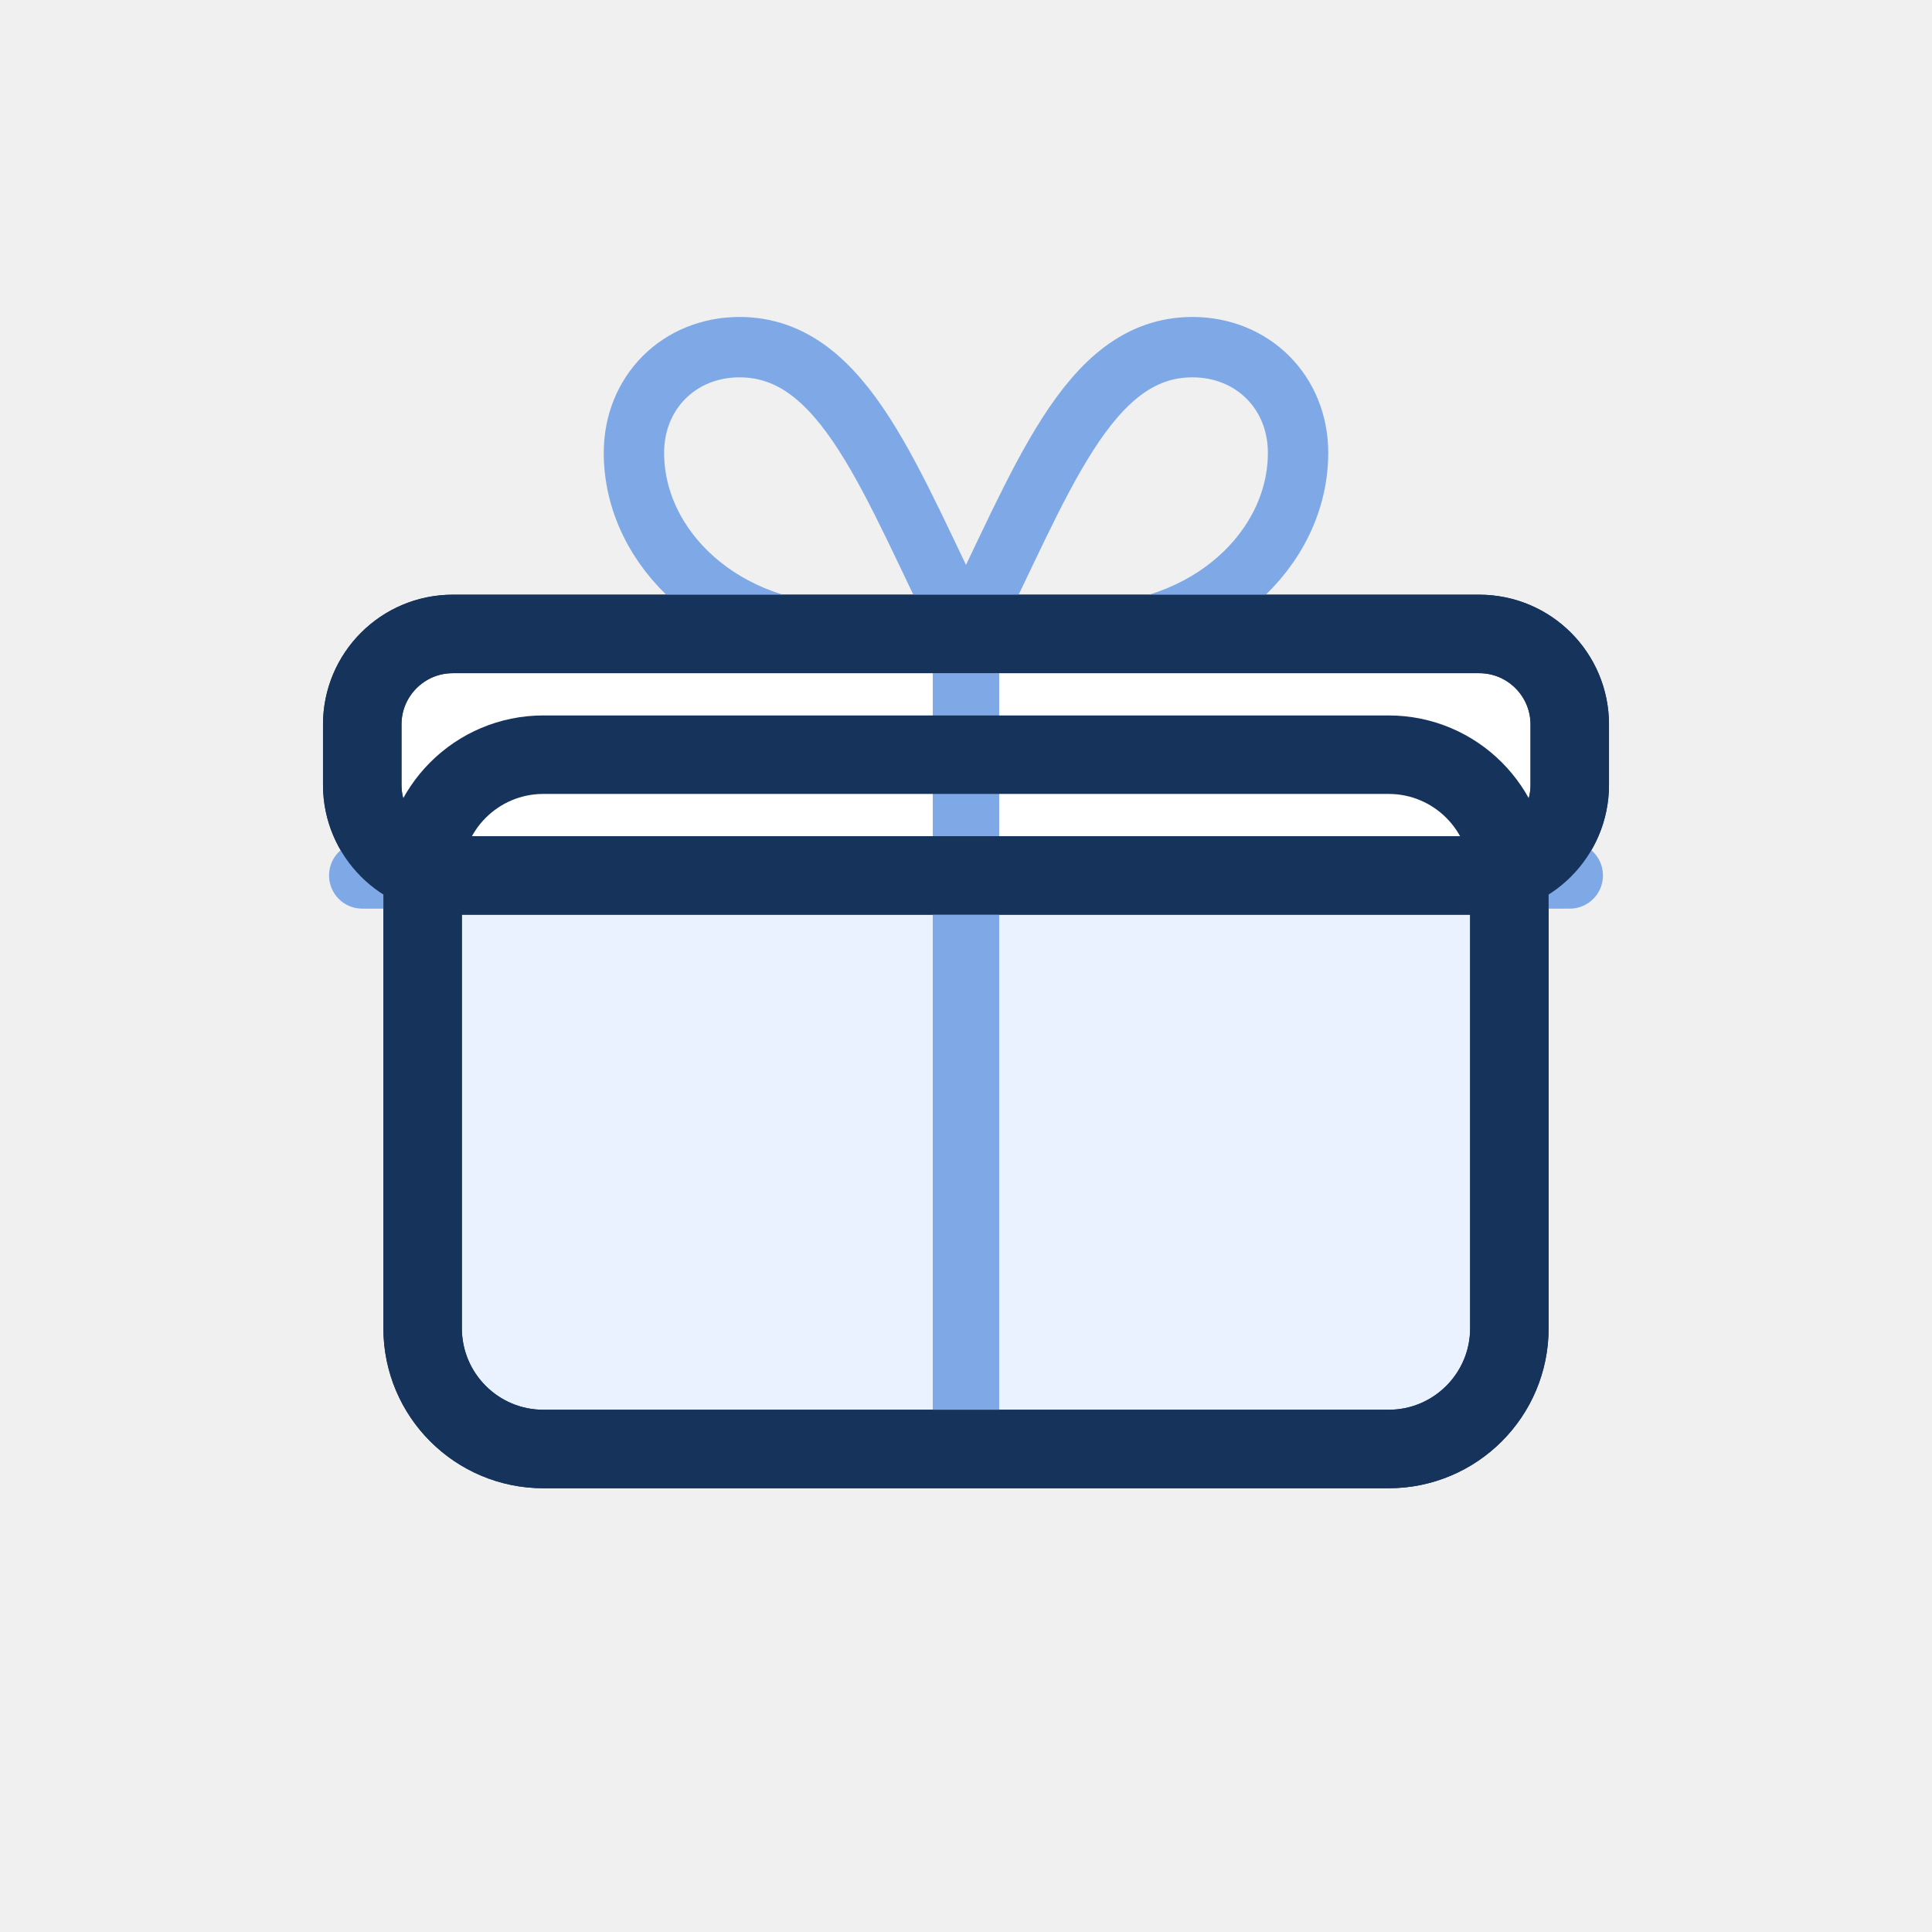
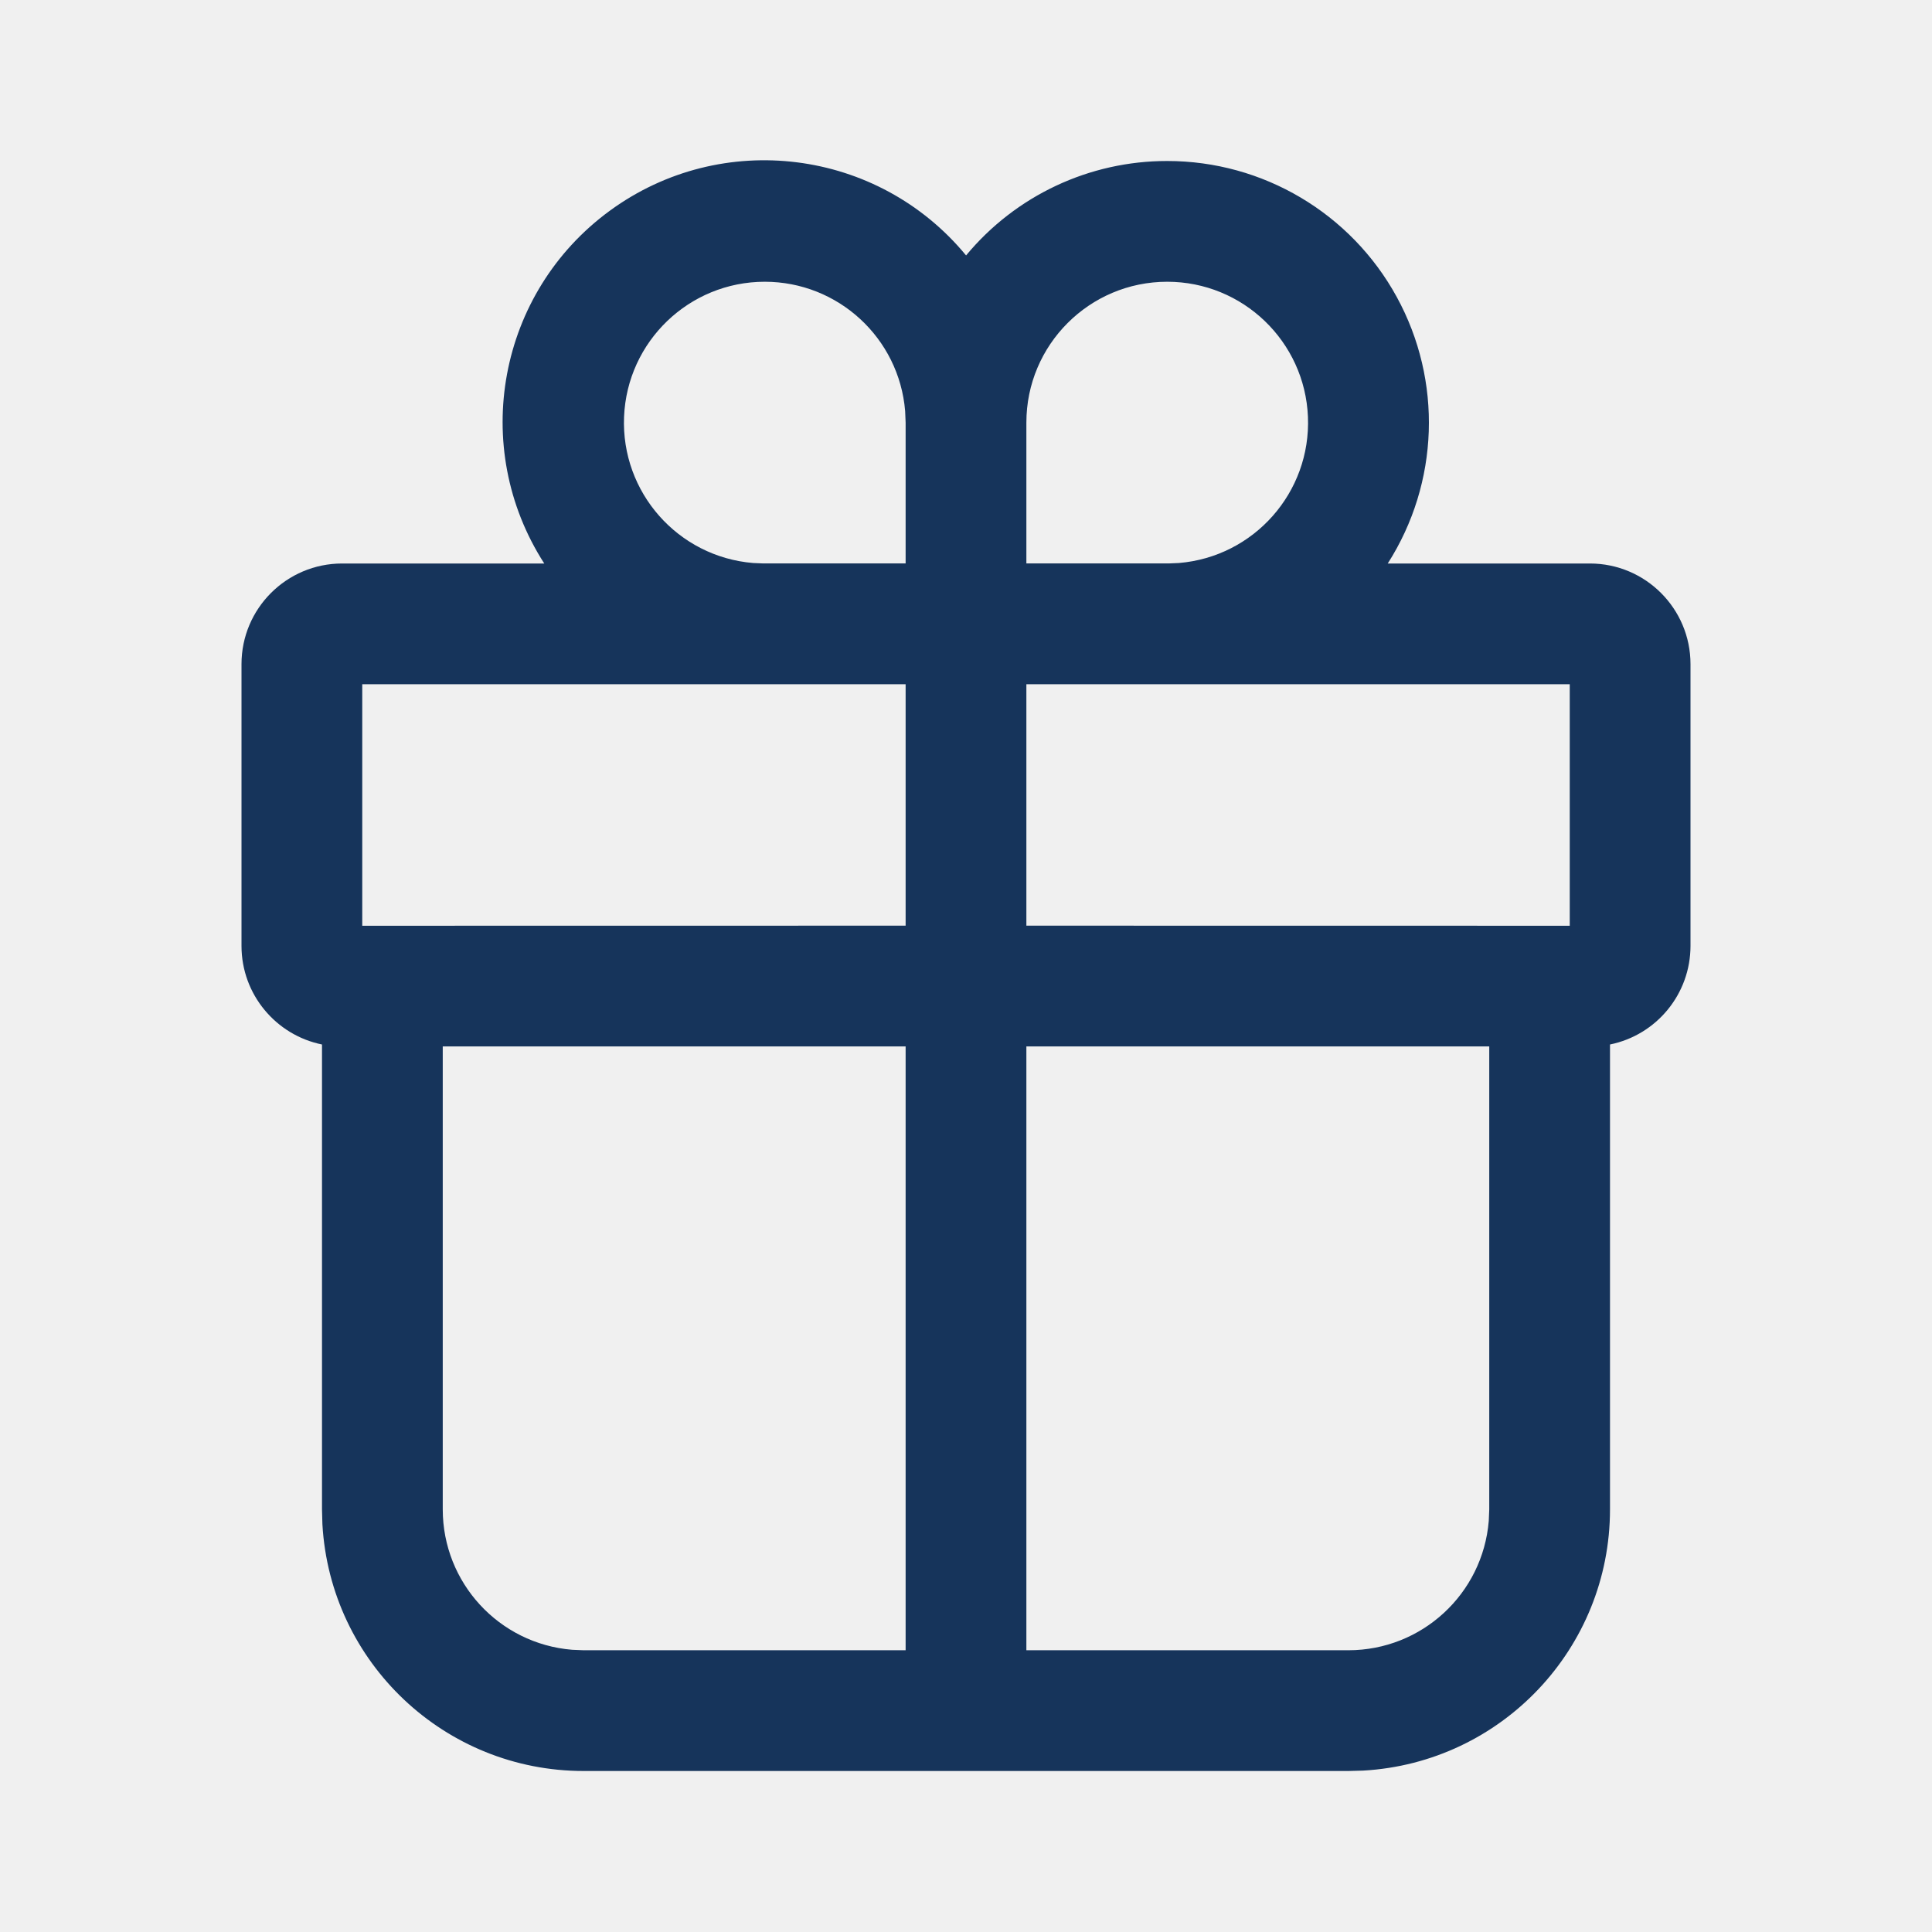
- <svg xmlns="http://www.w3.org/2000/svg" viewBox="0 0 64 64" fill="none">
-   <rect x="14" y="25" width="36" height="23" rx="4" fill="#EAF2FF" stroke="#16345B" stroke-width="2.6" stroke-linecap="round" stroke-linejoin="round" />
-   <rect x="12" y="21" width="40" height="8" rx="3" fill="white" stroke="#16345B" stroke-width="2.6" stroke-linecap="round" stroke-linejoin="round" />
-   <path d="M28 21c-4 0-7-2.8-7-6 0-2 1.5-3.5 3.5-3.5 3.5 0 5 4.5 7.5 9.5" fill="none" stroke="#7FA9E6" stroke-width="2.0" stroke-linecap="round" stroke-linejoin="round" />
-   <path d="M36 21c4 0 7-2.8 7-6 0-2-1.5-3.5-3.5-3.5-3.5 0-5 4.5-7.5 9.5" fill="none" stroke="#7FA9E6" stroke-width="2.0" stroke-linecap="round" stroke-linejoin="round" />
-   <line x1="32" y1="21" x2="32" y2="48" stroke="#7FA9E6" stroke-width="2.2" stroke-linecap="round" stroke-linejoin="round" />
-   <line x1="12" y1="29" x2="52" y2="29" stroke="#7FA9E6" stroke-width="2.2" stroke-linecap="round" stroke-linejoin="round" />
-   <rect x="12" y="21" width="40" height="8" rx="3" fill="none" stroke="#16345B" stroke-width="2.6" stroke-linecap="round" stroke-linejoin="round" />
-   <rect x="14" y="25" width="36" height="23" rx="4" fill="none" stroke="#16345B" stroke-width="2.6" stroke-linecap="round" stroke-linejoin="round" />
+ <svg xmlns="http://www.w3.org/2000/svg" viewBox="0 0 24 24">
+   <g fill="none">
+     <path d="M14.5 2a3.25 3.25 0 0 1 2.739 5h2.511c.69 0 1.25.56 1.25 1.25v3.5a1.25 1.25 0 0 1-1 1.225v5.775a3.25 3.25 0 0 1-3.066 3.245L16.75 22h-9.5a3.25 3.25 0 0 1-3.245-3.066L4 18.75v-5.775c-.57-.116-1-.62-1-1.225v-3.5C3 7.56 3.56 7 4.25 7h2.511a3.25 3.25 0 0 1 5.24-3.827A3.24 3.24 0 0 1 14.5 2zm-3.25 10.999H5.5v5.751a1.75 1.75 0 0 0 1.606 1.744l.144.006h4v-7.501zm7.25 0h-5.75V20.5h4a1.75 1.75 0 0 0 1.744-1.607l.006-.143v-5.751zM11.25 8.5H4.5v3l6.75-.001V8.5zm8.25 3v-3h-6.75v2.999l6.75.001zm-5-8a1.75 1.75 0 0 0-1.75 1.75v1.749h1.774l.12-.005A1.75 1.75 0 0 0 14.5 3.5zm-5 0a1.75 1.75 0 0 0-.144 3.494l.12.005h1.774V5.25l-.006-.144A1.75 1.75 0 0 0 9.5 3.5z" fill="#16345B" />
+   </g>
</svg>
